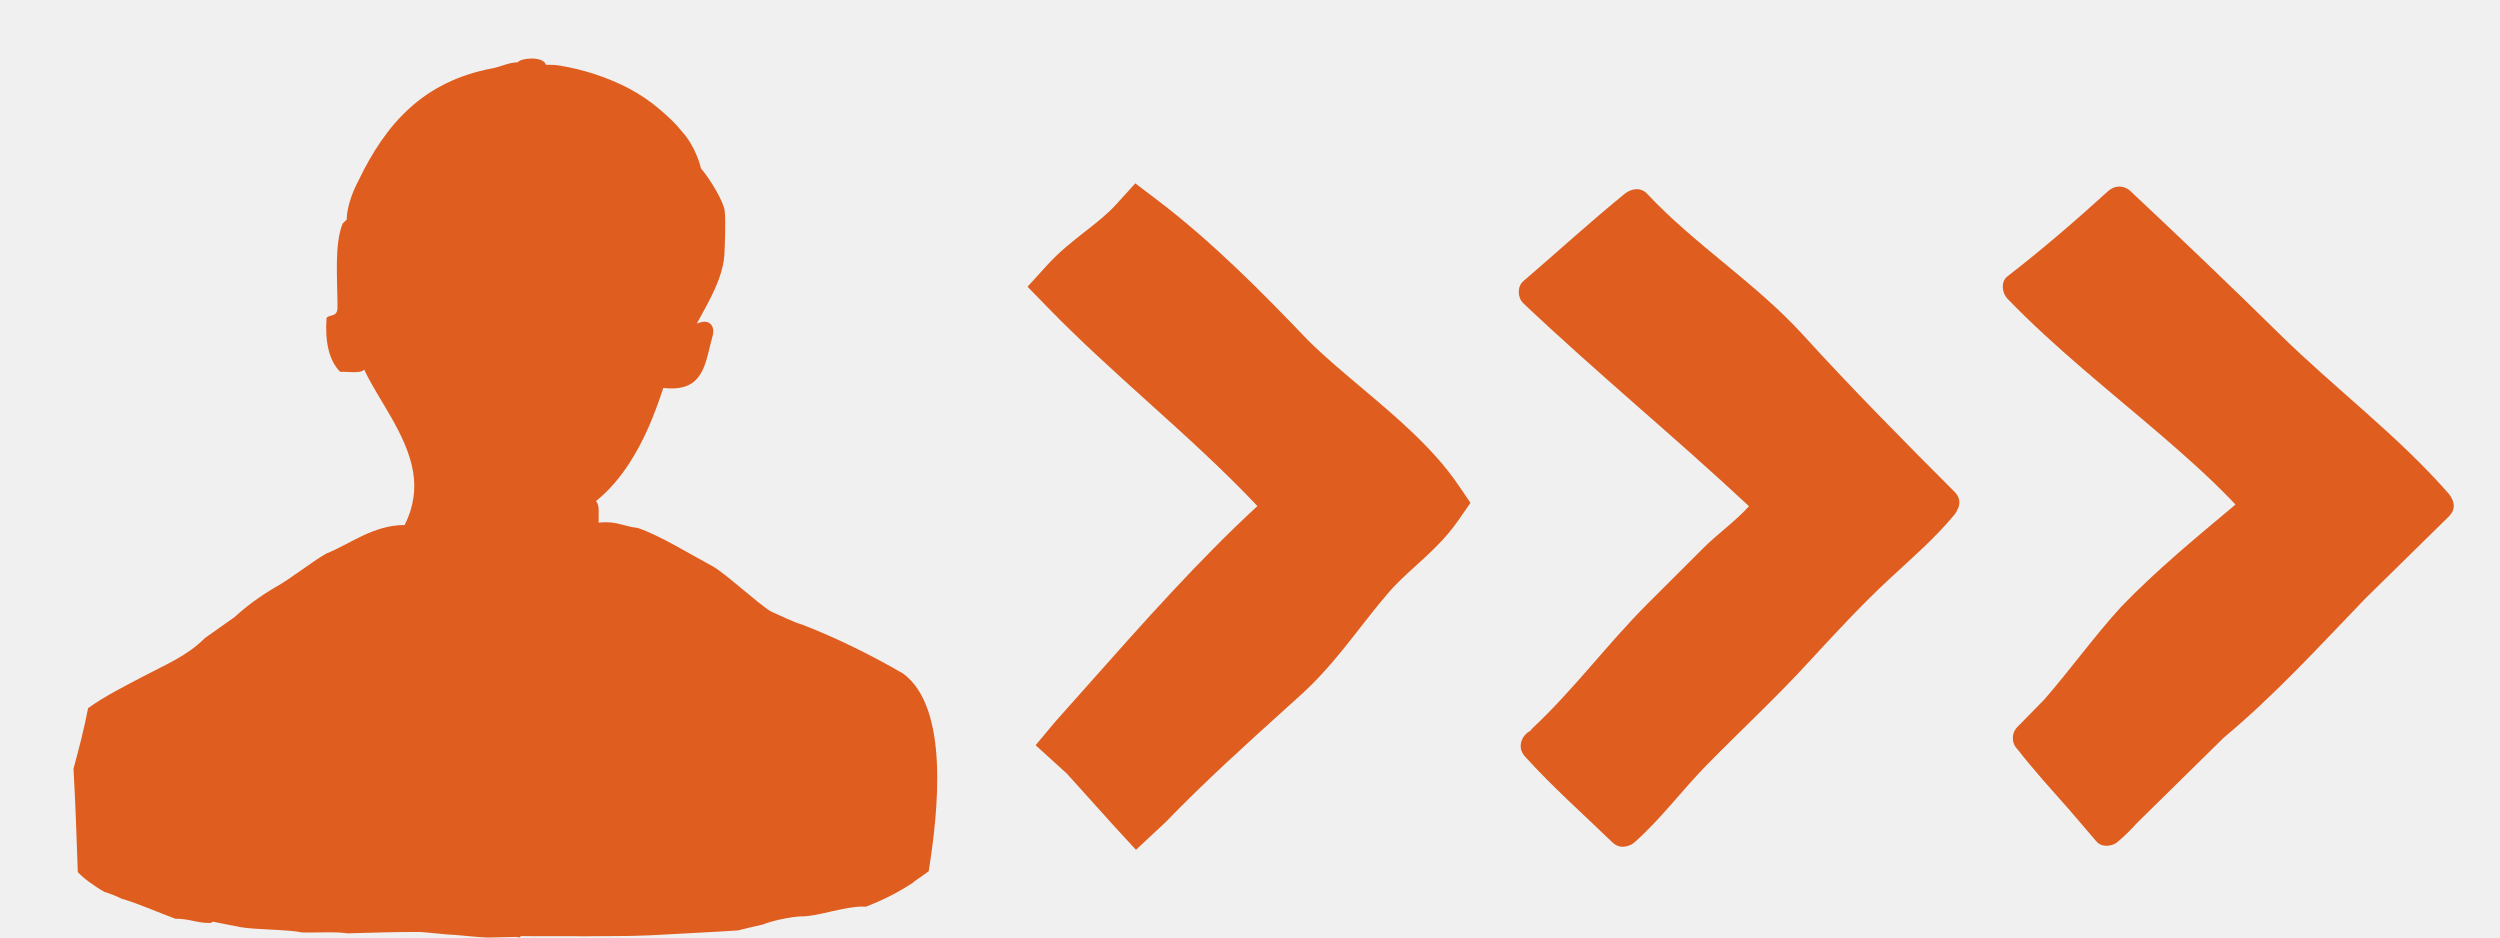
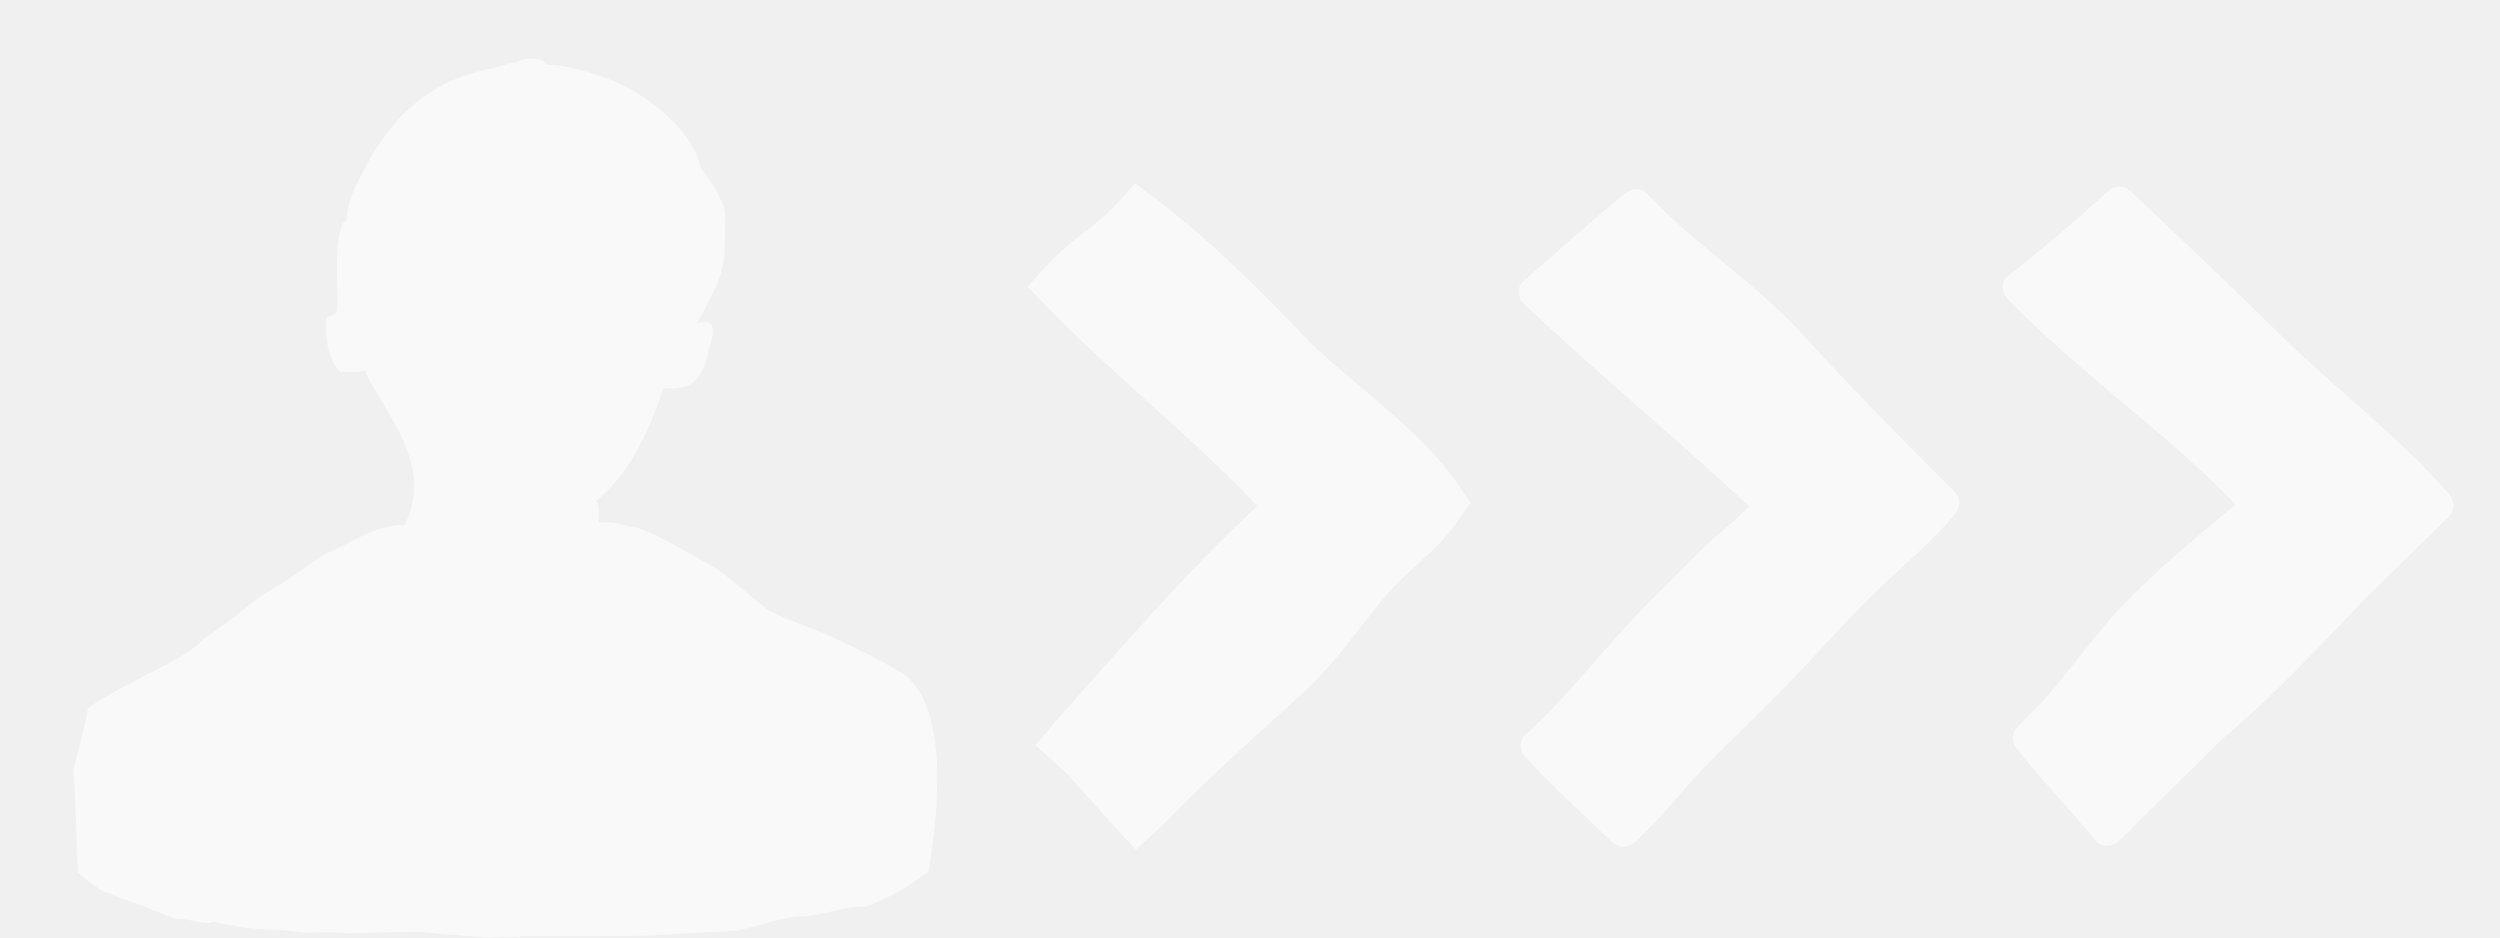
<svg xmlns="http://www.w3.org/2000/svg" version="1.1" id="Layer_1" x="0px" y="0px" width="400px" height="150px" viewBox="0 0 400 150" enable-background="new 0 0 400 150" xml:space="preserve">
-   <g id="Layer_1_1_">
-     <path fill="#DF5D1E" d="M148.59,139.393c-0.473,0.372-1.49,1.074-2.408,1.706c-0.013,0.027-0.013,0.056-0.028,0.085l-1.534,0.961   c-1.906,1.133-3.911,2.092-5.961,2.879c-0.042,0.018-0.086,0.029-0.128,0.045c-0.167-0.012-0.338-0.017-0.513-0.017   c-2.915,0-6.946,1.482-9.447,1.563c-0.046,0-0.093-0.002-0.142-0.002c-1.814,0-5.149,0.791-6.336,1.295   c-0.2,0.027-3.854,0.917-4.054,0.963c-1.92,0.127-3.841,0.232-5.761,0.333c-0.99,0.044-4.171,0.226-5.145,0.282   c-2.093,0.129-4.17,0.22-6.248,0.264c-1.807,0.011-5.078,0.053-7.576,0.053c-0.771,0-1.468-0.004-2.026-0.014   c-0.73-0.014-6.248,0.023-7.881-0.018c-0.109,0-0.23,0.229-0.353,0.229c-0.006,0-0.013,0-0.02,0c-0.12,0-0.243-0.096-0.369-0.096   c-1.362,0-3.033,0.096-4.333,0.096H78.11c-1.447,0-5.432-0.477-6.592-0.49c-0.443-0.014-3.697-0.376-4.141-0.39   c-0.33-0.002-0.659-0.003-0.989-0.003c-1.609,0-3.229,0.023-4.857,0.061c-0.617,0.029-5.331,0.145-5.947,0.158   c-0.895-0.133-1.893-0.167-2.926-0.167c-1.088,0-2.216,0.038-3.305,0.038c-0.345,0-0.686-0.004-1.02-0.016   c-2.236-0.486-7.61-0.432-9.917-0.858l-4.313-0.86c-0.171,0.012-0.336,0.21-0.497,0.21c-2.101,0-3.324-0.683-5.413-0.683   c-0.045,0-0.091,0-0.138,0c-2.695-1-6.263-2.559-8.627-3.219c-0.401-0.242-2.178-0.941-2.695-1.069   c-0.816-0.442-1.676-1.021-2.479-1.608c-0.659-0.475-1.274-1-1.805-1.572c-0.187-5.174-0.358-10.76-0.688-16.536   c0.874-3.224,1.706-6.425,2.336-9.693c2.737-1.978,5.848-3.499,8.929-5.133c3.482-1.849,6.935-3.226,9.772-6.091l4.744-3.354   c1.95-1.79,4.112-3.354,6.476-4.745c2.408-1.316,5.817-4.057,8.197-5.418c3.616-1.399,7.461-4.557,12.489-4.557   c0.01,0,0.021,0,0.031,0c1.52-3,1.802-5.846,1.358-8.526c-1.018-6.047-5.682-11.67-7.817-16.343   c-0.37,0.378-1.028,0.412-1.763,0.412c-0.529,0-1.098-0.064-1.628-0.064c-0.159,0-0.315-0.008-0.465,0.002   c-1.777-1.806-2.443-4.763-2.17-8.632C52.792,50.25,54,50.818,54,49.14c0,0,0,0,0-0.014c0-4.6-0.533-10.001,0.828-13.37   c0.243-0.2,0.409-0.416,0.652-0.616c0,0-0.135-2.422,1.886-6.262c4.328-8.985,10.271-15.865,21.478-17.957   c1.261-0.243,2.6-0.945,3.99-0.945c0.226-0.353,1.222-0.613,2.222-0.613c1.027,0,2.064,0.273,2.297,1   c0.659,0,1.505,0.014,2.107,0.115c2.106,0.358,3.811,0.774,5.675,1.375c4.012,1.318,7.451,3.109,10.332,5.574   c1.348,1.133,2.579,2.278,3.683,3.656c2.079,2.278,2.947,5.499,3.005,5.842c-0.004-0.002-0.01-0.005-0.015-0.008   c1.729,2.069,3.56,5.331,3.79,6.675c0.243,1.433,0,6.478,0,6.478c0,4.212-2.78,8.583-4.443,11.708   c0.483-0.208,0.891-0.297,1.231-0.297c1.184,0,1.545,1.078,1.377,1.958c-1.21,4.256-1.285,8.71-6.628,8.71   c-0.414,0-0.86-0.027-1.339-0.083c-1.419,4.384-3.124,8.498-5.417,12.022c-1.49,2.322-3.252,4.386-5.359,6.091   c0.659,0.63,0.373,2.206,0.429,3.454c0.421-0.053,0.806-0.074,1.165-0.074c2.008,0,3.17,0.711,5.055,0.905   c3.368,1.074,8.985,4.529,11.895,6.075c1.92,0.961,7.652,6.292,9.501,7.322c1.705,0.746,3.311,1.576,5.173,2.166   c5.489,2.134,11.15,4.957,15.964,7.766C151.871,113.268,150.152,129.619,148.59,139.393z" />
+   <g id="Layer_1_1_" opacity="0.6">
+     <path fill="#FFFFFF" d="M148.59,139.393c-0.473,0.373-1.49,1.074-2.408,1.707c-0.013,0.026-0.013,0.056-0.028,0.084l-1.534,0.961   c-1.906,1.133-3.911,2.092-5.961,2.879c-0.042,0.019-0.086,0.029-0.128,0.045c-0.167-0.012-0.338-0.017-0.513-0.017   c-2.915,0-6.946,1.482-9.447,1.563c-0.046,0-0.093-0.002-0.142-0.002c-1.814,0-5.149,0.791-6.336,1.295   c-0.2,0.027-3.854,0.917-4.054,0.963c-1.92,0.127-3.841,0.232-5.761,0.333c-0.99,0.044-4.171,0.226-5.145,0.282   c-2.093,0.129-4.17,0.22-6.248,0.264c-1.807,0.011-5.078,0.053-7.576,0.053c-0.771,0-1.468-0.004-2.026-0.014   c-0.73-0.014-6.248,0.023-7.881-0.018c-0.109,0-0.23,0.229-0.353,0.229c-0.006,0-0.013,0-0.02,0c-0.12,0-0.243-0.096-0.369-0.096   c-1.362,0-3.033,0.096-4.333,0.096H78.11c-1.447,0-5.432-0.477-6.592-0.49c-0.443-0.014-3.697-0.376-4.141-0.39   c-0.33-0.002-0.659-0.003-0.989-0.003c-1.609,0-3.229,0.023-4.857,0.061c-0.617,0.029-5.331,0.146-5.947,0.158   c-0.895-0.133-1.893-0.167-2.926-0.167c-1.088,0-2.216,0.038-3.305,0.038c-0.345,0-0.686-0.004-1.02-0.016   c-2.236-0.486-7.61-0.433-9.917-0.858l-4.313-0.86c-0.171,0.012-0.336,0.211-0.497,0.211c-2.101,0-3.324-0.684-5.413-0.684   c-0.045,0-0.091,0-0.138,0c-2.695-1-6.263-2.559-8.627-3.219c-0.401-0.242-2.178-0.941-2.695-1.069   c-0.816-0.442-1.676-1.021-2.479-1.608c-0.659-0.475-1.274-1-1.805-1.571c-0.187-5.175-0.358-10.761-0.688-16.536   c0.874-3.225,1.706-6.426,2.336-9.693c2.737-1.978,5.848-3.499,8.929-5.133c3.482-1.85,6.935-3.227,9.772-6.091l4.744-3.354   c1.95-1.789,4.112-3.354,6.476-4.744c2.408-1.316,5.817-4.058,8.197-5.418c3.616-1.399,7.461-4.558,12.489-4.558   c0.01,0,0.021,0,0.031,0c1.52-3,1.802-5.846,1.358-8.526c-1.018-6.047-5.682-11.67-7.817-16.343   c-0.37,0.378-1.028,0.412-1.763,0.412c-0.529,0-1.098-0.064-1.628-0.064c-0.159,0-0.315-0.008-0.465,0.002   c-1.777-1.806-2.443-4.763-2.17-8.632C52.792,50.25,54,50.818,54,49.14c0,0,0,0,0-0.014c0-4.6-0.533-10.001,0.828-13.37   c0.243-0.2,0.409-0.416,0.652-0.616c0,0-0.135-2.422,1.886-6.262c4.328-8.985,10.271-15.865,21.478-17.957   c1.261-0.243,2.6-0.945,3.99-0.945c0.226-0.353,1.222-0.613,2.222-0.613c1.027,0,2.064,0.273,2.297,1   c0.659,0,1.505,0.014,2.107,0.115c2.106,0.358,3.811,0.774,5.675,1.375c4.012,1.318,7.451,3.109,10.332,5.574   c1.348,1.133,2.579,2.278,3.683,3.656c2.079,2.278,2.947,5.499,3.005,5.842c-0.004-0.002-0.01-0.005-0.015-0.008   c1.729,2.069,3.56,5.331,3.79,6.675c0.243,1.433,0,6.478,0,6.478c0,4.212-2.78,8.583-4.443,11.708   c0.483-0.208,0.891-0.297,1.231-0.297c1.184,0,1.545,1.078,1.377,1.958c-1.21,4.256-1.285,8.71-6.628,8.71   c-0.414,0-0.86-0.027-1.339-0.083c-1.419,4.384-3.124,8.498-5.417,12.022c-1.49,2.322-3.252,4.387-5.359,6.092   c0.659,0.629,0.373,2.205,0.429,3.453c0.421-0.053,0.806-0.074,1.165-0.074c2.008,0,3.17,0.711,5.055,0.905   c3.368,1.074,8.985,4.529,11.895,6.075c1.92,0.961,7.652,6.292,9.501,7.322c1.705,0.746,3.311,1.576,5.173,2.166   c5.489,2.134,11.15,4.957,15.964,7.766C151.871,113.268,150.152,129.619,148.59,139.393z" />
  </g>
-   <g id="Layer_2">
+   <g id="Layer_2" opacity="0.6">
    <g>
-       <path fill="#DF5D1E" d="M178.24,132.154l-7.528-8.36l-5.015-4.56l3.077-3.682l0.189-0.217c1.718-1.921,3.382-3.795,5.058-5.684    l0.071-0.08c8.739-9.844,17.755-20,27.094-28.604c-5.418-5.751-11.542-11.274-17.478-16.628    c-5.411-4.882-10.979-9.906-16.023-15.093l-3.279-3.372l3.166-3.479c1.953-2.146,4.066-3.799,6.11-5.399    c1.804-1.413,3.505-2.744,4.885-4.266l3.08-3.395l3.649,2.774c8.516,6.474,16.534,14.533,23.931,22.277    c2.435,2.437,5.379,4.919,8.496,7.548c5.715,4.82,11.625,9.804,15.621,15.684l1.93,2.838l-1.955,2.82    c-2.008,2.9-4.469,5.14-6.85,7.304c-1.637,1.489-3.18,2.893-4.417,4.379c-1.542,1.782-2.926,3.555-4.392,5.433    c-2.727,3.487-5.544,7.096-9.042,10.355l-2.878,2.602c-6.358,5.737-12.932,11.67-19.267,18.219l-4.716,4.402L178.24,132.154z" />
+       <path fill="#FFFFFF" d="M178.24,132.154l-7.528-8.36l-5.015-4.56l3.077-3.683l0.189-0.217c1.718-1.921,3.382-3.795,5.058-5.685    l0.071-0.08c8.739-9.844,17.755-20,27.094-28.604c-5.417-5.751-11.542-11.274-17.478-16.628    c-5.411-4.882-10.979-9.906-16.023-15.093l-3.279-3.372l3.166-3.479c1.953-2.146,4.066-3.799,6.11-5.399    c1.804-1.413,3.505-2.744,4.885-4.266l3.08-3.395l3.649,2.774c8.516,6.474,16.534,14.533,23.931,22.277    c2.436,2.438,5.379,4.919,8.496,7.548c5.715,4.82,11.625,9.804,15.621,15.684l1.93,2.838l-1.955,2.819    c-2.008,2.9-4.469,5.141-6.85,7.305c-1.637,1.488-3.18,2.893-4.417,4.379c-1.542,1.782-2.926,3.555-4.392,5.434    c-2.727,3.486-5.544,7.096-9.042,10.354l-2.878,2.603c-6.358,5.736-12.932,11.67-19.267,18.219l-4.716,4.401L178.24,132.154z" />
    </g>
-     <path fill="#DF5D1E" d="M392.273,79.753c-0.051-0.13-0.121-0.26-0.2-0.38c-0.062-0.09-0.12-0.18-0.19-0.26   c-0.01-0.021-0.02-0.03-0.029-0.051c-8.221-9.419-18.289-16.91-27.17-25.66c-7.851-7.72-15.801-15.31-23.83-22.84   c-1.029-0.96-2.511-0.94-3.539,0c-5.16,4.7-10.621,9.4-16.142,13.67c-1.09,0.85-0.85,2.65,0,3.54c7.55,7.83,16.25,14.69,24.5,21.77   c3.892,3.35,7.729,6.74,11.29,10.43c0.26,0.271,0.49,0.521,0.71,0.76c-6.271,5.261-12.59,10.439-18.271,16.34   c-4.359,4.761-8.101,10.029-12.351,14.891c-1.42,1.45-2.85,2.9-4.278,4.359c-0.95,0.971-0.972,2.561,0,3.529   c2.59,3.33,5.438,6.461,8.238,9.62c1.461,1.71,2.92,3.421,4.391,5.13c0.479,0.602,1.25,0.791,2,0.7c0.57-0.06,1.131-0.3,1.529-0.7   c1.08-0.908,2.07-1.908,3.021-2.959c4.609-4.529,9.22-9.061,13.83-13.601c8.189-6.83,15.279-14.61,22.67-22.28   c4.47-4.38,8.93-8.77,13.398-13.16c0.03-0.039,0.062-0.068,0.092-0.108C392.773,81.604,392.753,80.562,392.273,79.753z" />
-     <path fill="#DF5D1E" d="M312.77,78.734c-8.238-8.24-16.43-16.521-24.278-25.141c-7.61-8.36-17.261-14.37-24.972-22.61   c-1-1.07-2.51-0.83-3.539,0c-5.551,4.51-10.819,9.35-16.25,14c-1.011,0.87-0.931,2.65,0,3.54   c11.761,11.14,24.279,21.42,36.109,32.47c-2.229,2.47-5.029,4.41-7.38,6.77c-2.979,2.971-5.95,5.95-8.931,8.92   c-6.359,6.37-11.721,13.641-18.299,19.801c-0.15,0.149-0.28,0.301-0.392,0.461c-1.351,0.68-2.188,2.6-0.858,4.078   c4.39,4.86,9.299,9.2,14,13.75c0.77,0.74,1.658,0.842,2.438,0.58c0.37-0.09,0.75-0.27,1.101-0.58c4.26-3.77,7.67-8.43,11.66-12.479   c5.35-5.439,10.939-10.63,16.109-16.25c4.25-4.609,8.479-9.2,13.08-13.471c3.561-3.311,7.311-6.529,10.398-10.301   c0.172-0.209,0.28-0.42,0.381-0.64C313.65,80.764,313.68,79.654,312.77,78.734z" />
+     <path fill="#FFFFFF" d="M392.273,79.753c-0.051-0.13-0.121-0.26-0.2-0.38c-0.062-0.09-0.12-0.18-0.19-0.26   c-0.01-0.021-0.02-0.03-0.029-0.051c-8.221-9.419-18.289-16.911-27.17-25.661c-7.851-7.72-15.801-15.31-23.83-22.84   c-1.028-0.96-2.511-0.94-3.539,0c-5.159,4.7-10.621,9.4-16.142,13.67c-1.09,0.85-0.85,2.65,0,3.54   c7.55,7.83,16.25,14.69,24.5,21.77c3.892,3.35,7.729,6.74,11.29,10.431c0.26,0.271,0.49,0.521,0.71,0.76   c-6.271,5.261-12.59,10.438-18.271,16.34c-4.359,4.761-8.102,10.029-12.352,14.891c-1.42,1.45-2.85,2.9-4.277,4.359   c-0.95,0.971-0.973,2.561,0,3.529c2.59,3.33,5.438,6.461,8.237,9.619c1.462,1.711,2.921,3.422,4.392,5.131   c0.479,0.602,1.25,0.791,2,0.699c0.57-0.06,1.131-0.3,1.529-0.699c1.079-0.908,2.069-1.908,3.021-2.959   c4.608-4.529,9.22-9.062,13.83-13.602c8.188-6.83,15.278-14.609,22.67-22.28c4.47-4.38,8.93-8.77,13.397-13.159   c0.03-0.039,0.062-0.068,0.092-0.108C392.773,81.604,392.753,80.562,392.273,79.753z" />
+     <path fill="#FFFFFF" d="M312.77,78.734c-8.237-8.24-16.43-16.521-24.277-25.142c-7.61-8.36-17.262-14.37-24.973-22.61   c-1-1.07-2.51-0.83-3.539,0c-5.551,4.51-10.818,9.35-16.25,14c-1.01,0.87-0.931,2.65,0,3.54   c11.762,11.14,24.279,21.42,36.109,32.47c-2.229,2.47-5.029,4.409-7.38,6.771c-2.979,2.971-5.95,5.949-8.931,8.92   c-6.359,6.369-11.721,13.641-18.299,19.801c-0.15,0.148-0.28,0.301-0.393,0.461c-1.352,0.68-2.188,2.6-0.857,4.078   c4.39,4.859,9.299,9.199,14,13.75c0.77,0.74,1.658,0.842,2.438,0.58c0.37-0.09,0.75-0.271,1.102-0.58   c4.26-3.771,7.67-8.431,11.66-12.479c5.35-5.438,10.938-10.63,16.108-16.25c4.25-4.608,8.479-9.2,13.08-13.471   c3.562-3.312,7.312-6.529,10.397-10.302c0.172-0.209,0.28-0.42,0.381-0.64C313.65,80.764,313.68,79.654,312.77,78.734z" />
  </g>
</svg>
